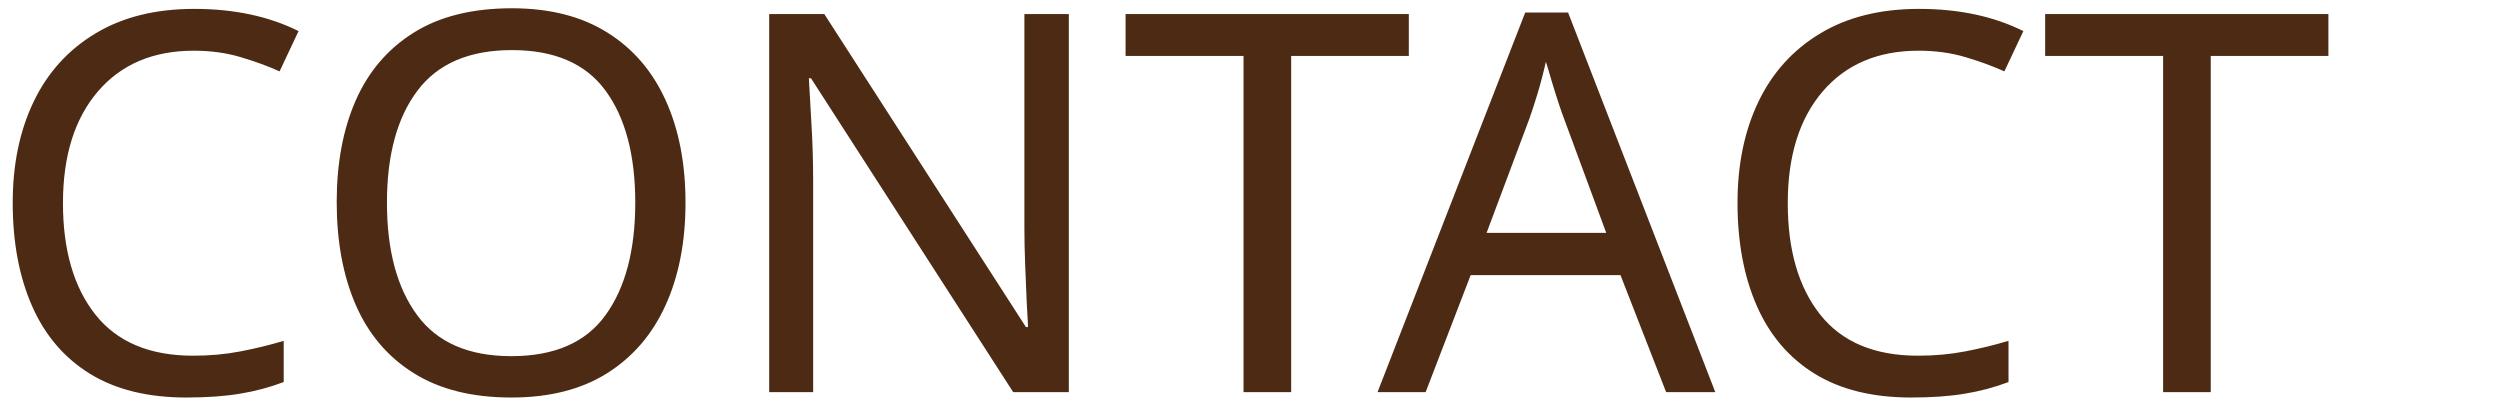
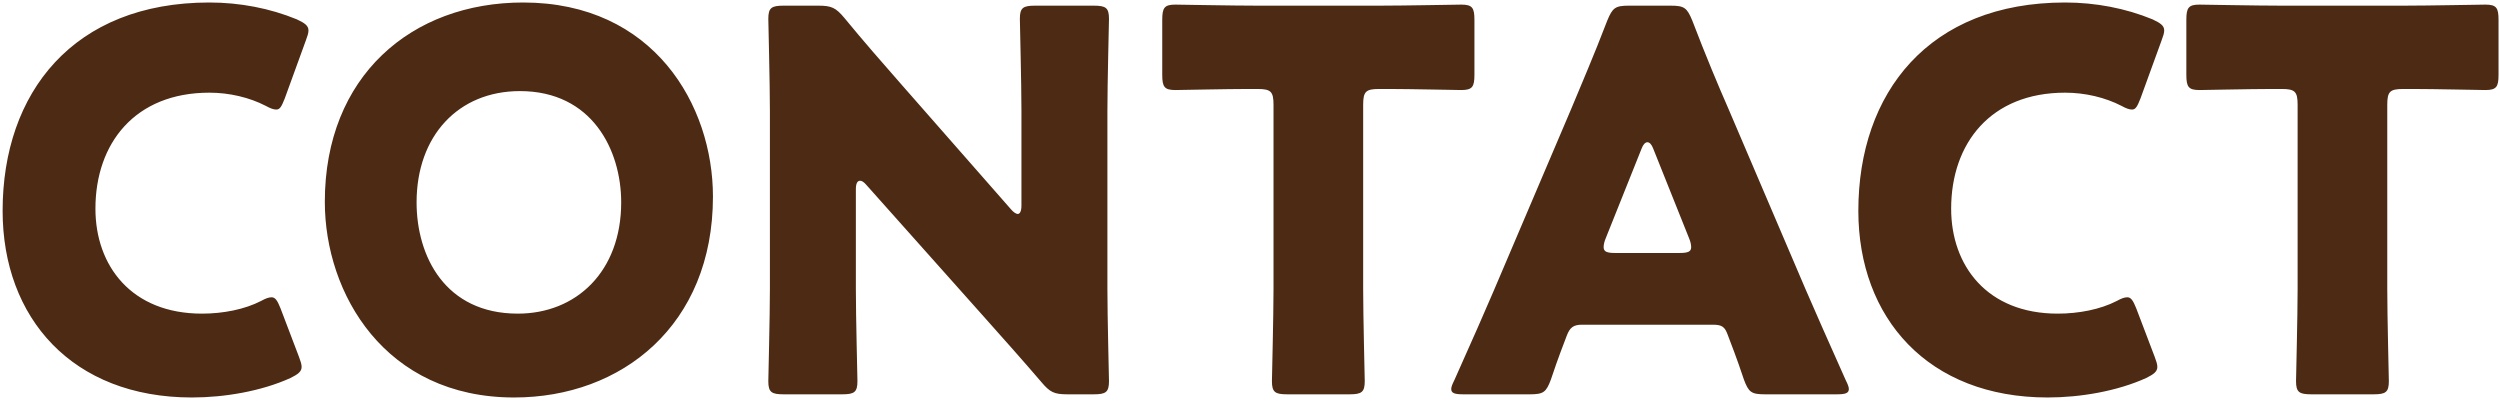
- <svg xmlns="http://www.w3.org/2000/svg" height="41" viewBox="0 0 255 41" width="255">
-   <text fill="#4c2a13" fill-rule="evenodd" font-family="PA1GothicStd-Bold, A P-OTF A1Gothic Std" font-size="54" font-weight="500" transform="translate(-296 -2867)">
-     <tspan x="294" y="2907">CONTACT</tspan>
-   </text>
+ <svg xmlns="http://www.w3.org/2000/svg" width="256px" height="41px" viewBox="0 0 256 41" version="1.1">
+   <defs />
+   <g id="main" stroke="none" stroke-width="1" fill="none" fill-rule="evenodd">
+     <g id="PC-top" transform="translate(-296, -2867)" fill="#4C2A13">
+       <path d="M326.616,2903.544 C326.778,2903.976 326.886,2904.3 326.886,2904.57 C326.886,2905.056 326.508,2905.326 325.752,2905.704 C322.782,2907.054 319.002,2907.702 315.654,2907.702 C303.396,2907.702 296.268,2899.548 296.268,2888.586 C296.268,2876.49 303.504,2867.256 317.436,2867.256 C320.568,2867.256 323.646,2867.85 326.4,2868.984 C327.21,2869.362 327.588,2869.632 327.588,2870.118 C327.588,2870.388 327.48,2870.712 327.318,2871.144 L325.158,2877.084 C324.834,2877.894 324.672,2878.218 324.294,2878.218 C324.024,2878.218 323.7,2878.11 323.214,2877.84 C321.54,2876.976 319.488,2876.49 317.436,2876.49 C309.822,2876.49 305.772,2881.674 305.772,2888.37 C305.772,2894.202 309.444,2899.116 316.68,2899.116 C318.84,2899.116 321.054,2898.684 322.728,2897.82 C323.214,2897.55 323.538,2897.442 323.808,2897.442 C324.186,2897.442 324.402,2897.766 324.726,2898.576 L326.616,2903.544 Z M349.566,2867.256 C362.958,2867.256 369.006,2877.786 369.006,2887.128 C369.006,2900.304 359.664,2907.702 348.648,2907.702 C335.418,2907.702 329.262,2897.064 329.262,2887.668 C329.262,2874.816 338.118,2867.256 349.566,2867.256 Z M349.242,2876.328 C342.924,2876.328 338.658,2880.918 338.658,2887.722 C338.658,2893.23 341.574,2899.116 349.026,2899.116 C355.02,2899.116 359.61,2894.796 359.61,2887.722 C359.61,2882.376 356.64,2876.328 349.242,2876.328 Z M383.64,2886.372 L383.64,2896.578 C383.64,2899.44 383.802,2905.65 383.802,2906.028 C383.802,2907.162 383.478,2907.378 382.236,2907.378 L376.242,2907.378 C375,2907.378 374.676,2907.162 374.676,2906.028 C374.676,2905.65 374.838,2899.44 374.838,2896.578 L374.838,2878.38 C374.838,2875.518 374.676,2869.308 374.676,2868.93 C374.676,2867.796 375,2867.58 376.242,2867.58 L379.806,2867.58 C381.156,2867.58 381.588,2867.796 382.452,2868.822 C384.45,2871.252 386.34,2873.412 388.284,2875.626 L399.516,2888.424 C399.786,2888.748 400.056,2888.91 400.218,2888.91 C400.434,2888.91 400.596,2888.64 400.596,2888.046 L400.596,2878.38 C400.596,2875.518 400.434,2869.308 400.434,2868.93 C400.434,2867.796 400.758,2867.58 402,2867.58 L407.994,2867.58 C409.236,2867.58 409.56,2867.796 409.56,2868.93 C409.56,2869.308 409.398,2875.518 409.398,2878.38 L409.398,2896.578 C409.398,2899.44 409.56,2905.65 409.56,2906.028 C409.56,2907.162 409.236,2907.378 407.994,2907.378 L405.294,2907.378 C403.944,2907.378 403.512,2907.162 402.648,2906.136 C400.704,2903.868 398.922,2901.87 396.708,2899.386 L384.72,2885.94 C384.45,2885.616 384.234,2885.508 384.072,2885.508 C383.802,2885.508 383.64,2885.778 383.64,2886.372 Z M435.588,2877.732 L435.588,2896.578 C435.588,2899.44 435.75,2905.65 435.75,2906.028 C435.75,2907.162 435.426,2907.378 434.184,2907.378 L427.812,2907.378 C426.57,2907.378 426.246,2907.162 426.246,2906.028 C426.246,2905.65 426.408,2899.44 426.408,2896.578 L426.408,2877.732 C426.408,2876.382 426.138,2876.112 424.788,2876.112 L423.654,2876.112 C421.71,2876.112 416.742,2876.22 416.364,2876.22 C415.23,2876.22 415.014,2875.896 415.014,2874.654 L415.014,2869.038 C415.014,2867.796 415.23,2867.472 416.364,2867.472 C416.742,2867.472 422.196,2867.58 424.734,2867.58 L437.262,2867.58 C439.8,2867.58 445.254,2867.472 445.632,2867.472 C446.766,2867.472 446.982,2867.796 446.982,2869.038 L446.982,2874.654 C446.982,2875.896 446.766,2876.22 445.632,2876.22 C445.254,2876.22 440.286,2876.112 438.342,2876.112 L437.208,2876.112 C435.858,2876.112 435.588,2876.382 435.588,2877.732 Z M471.39,2900.25 L457.998,2900.25 C457.134,2900.25 456.756,2900.52 456.432,2901.384 C456.054,2902.41 455.622,2903.436 454.812,2905.866 C454.326,2907.162 454.056,2907.378 452.652,2907.378 L445.848,2907.378 C444.984,2907.378 444.606,2907.27 444.606,2906.838 C444.606,2906.622 444.714,2906.352 444.93,2905.92 C446.928,2901.438 448.008,2899.008 448.926,2896.848 L456.864,2878.218 C457.89,2875.734 459.186,2872.764 460.59,2869.092 C461.13,2867.796 461.4,2867.58 462.804,2867.58 L467.07,2867.58 C468.474,2867.58 468.744,2867.796 469.284,2869.092 C470.688,2872.764 471.984,2875.842 472.956,2878.056 L480.894,2896.632 C481.92,2899.008 483,2901.438 484.998,2905.92 C485.214,2906.352 485.322,2906.622 485.322,2906.838 C485.322,2907.27 484.944,2907.378 484.08,2907.378 L476.736,2907.378 C475.332,2907.378 475.062,2907.162 474.576,2905.866 C473.766,2903.436 473.334,2902.41 472.956,2901.384 C472.632,2900.466 472.362,2900.25 471.39,2900.25 Z M464.1,2882.214 L460.428,2891.394 C460.266,2891.772 460.212,2892.096 460.212,2892.312 C460.212,2892.798 460.59,2892.906 461.454,2892.906 L467.934,2892.906 C468.798,2892.906 469.176,2892.798 469.176,2892.312 C469.176,2892.096 469.122,2891.772 468.96,2891.394 L465.288,2882.214 C465.126,2881.782 464.91,2881.566 464.694,2881.566 C464.478,2881.566 464.262,2881.782 464.1,2882.214 Z M516.642,2903.544 C516.804,2903.976 516.912,2904.3 516.912,2904.57 C516.912,2905.056 516.534,2905.326 515.778,2905.704 C512.808,2907.054 509.028,2907.702 505.68,2907.702 C493.422,2907.702 486.294,2899.548 486.294,2888.586 C486.294,2876.49 493.53,2867.256 507.462,2867.256 C510.594,2867.256 513.672,2867.85 516.426,2868.984 C517.236,2869.362 517.614,2869.632 517.614,2870.118 C517.614,2870.388 517.506,2870.712 517.344,2871.144 L515.184,2877.084 C514.86,2877.894 514.698,2878.218 514.32,2878.218 C514.05,2878.218 513.726,2878.11 513.24,2877.84 C511.566,2876.976 509.514,2876.49 507.462,2876.49 C499.848,2876.49 495.798,2881.674 495.798,2888.37 C495.798,2894.202 499.47,2899.116 506.706,2899.116 C508.866,2899.116 511.08,2898.684 512.754,2897.82 C513.24,2897.55 513.564,2897.442 513.834,2897.442 C514.212,2897.442 514.428,2897.766 514.752,2898.576 L516.642,2903.544 Z M540.456,2877.732 L540.456,2896.578 C540.456,2899.44 540.618,2905.65 540.618,2906.028 C540.618,2907.162 540.294,2907.378 539.052,2907.378 L532.68,2907.378 C531.438,2907.378 531.114,2907.162 531.114,2906.028 C531.114,2905.65 531.276,2899.44 531.276,2896.578 L531.276,2877.732 C531.276,2876.382 531.006,2876.112 529.656,2876.112 L528.522,2876.112 C526.578,2876.112 521.61,2876.22 521.232,2876.22 C520.098,2876.22 519.882,2875.896 519.882,2874.654 L519.882,2869.038 C519.882,2867.796 520.098,2867.472 521.232,2867.472 C521.61,2867.472 527.064,2867.58 529.602,2867.58 L542.13,2867.58 C544.668,2867.58 550.122,2867.472 550.5,2867.472 C551.634,2867.472 551.85,2867.796 551.85,2869.038 L551.85,2874.654 C551.85,2875.896 551.634,2876.22 550.5,2876.22 C550.122,2876.22 545.154,2876.112 543.21,2876.112 L542.076,2876.112 C540.726,2876.112 540.456,2876.382 540.456,2877.732 Z" id="CONTACT" />
+     </g>
+   </g>
</svg>
